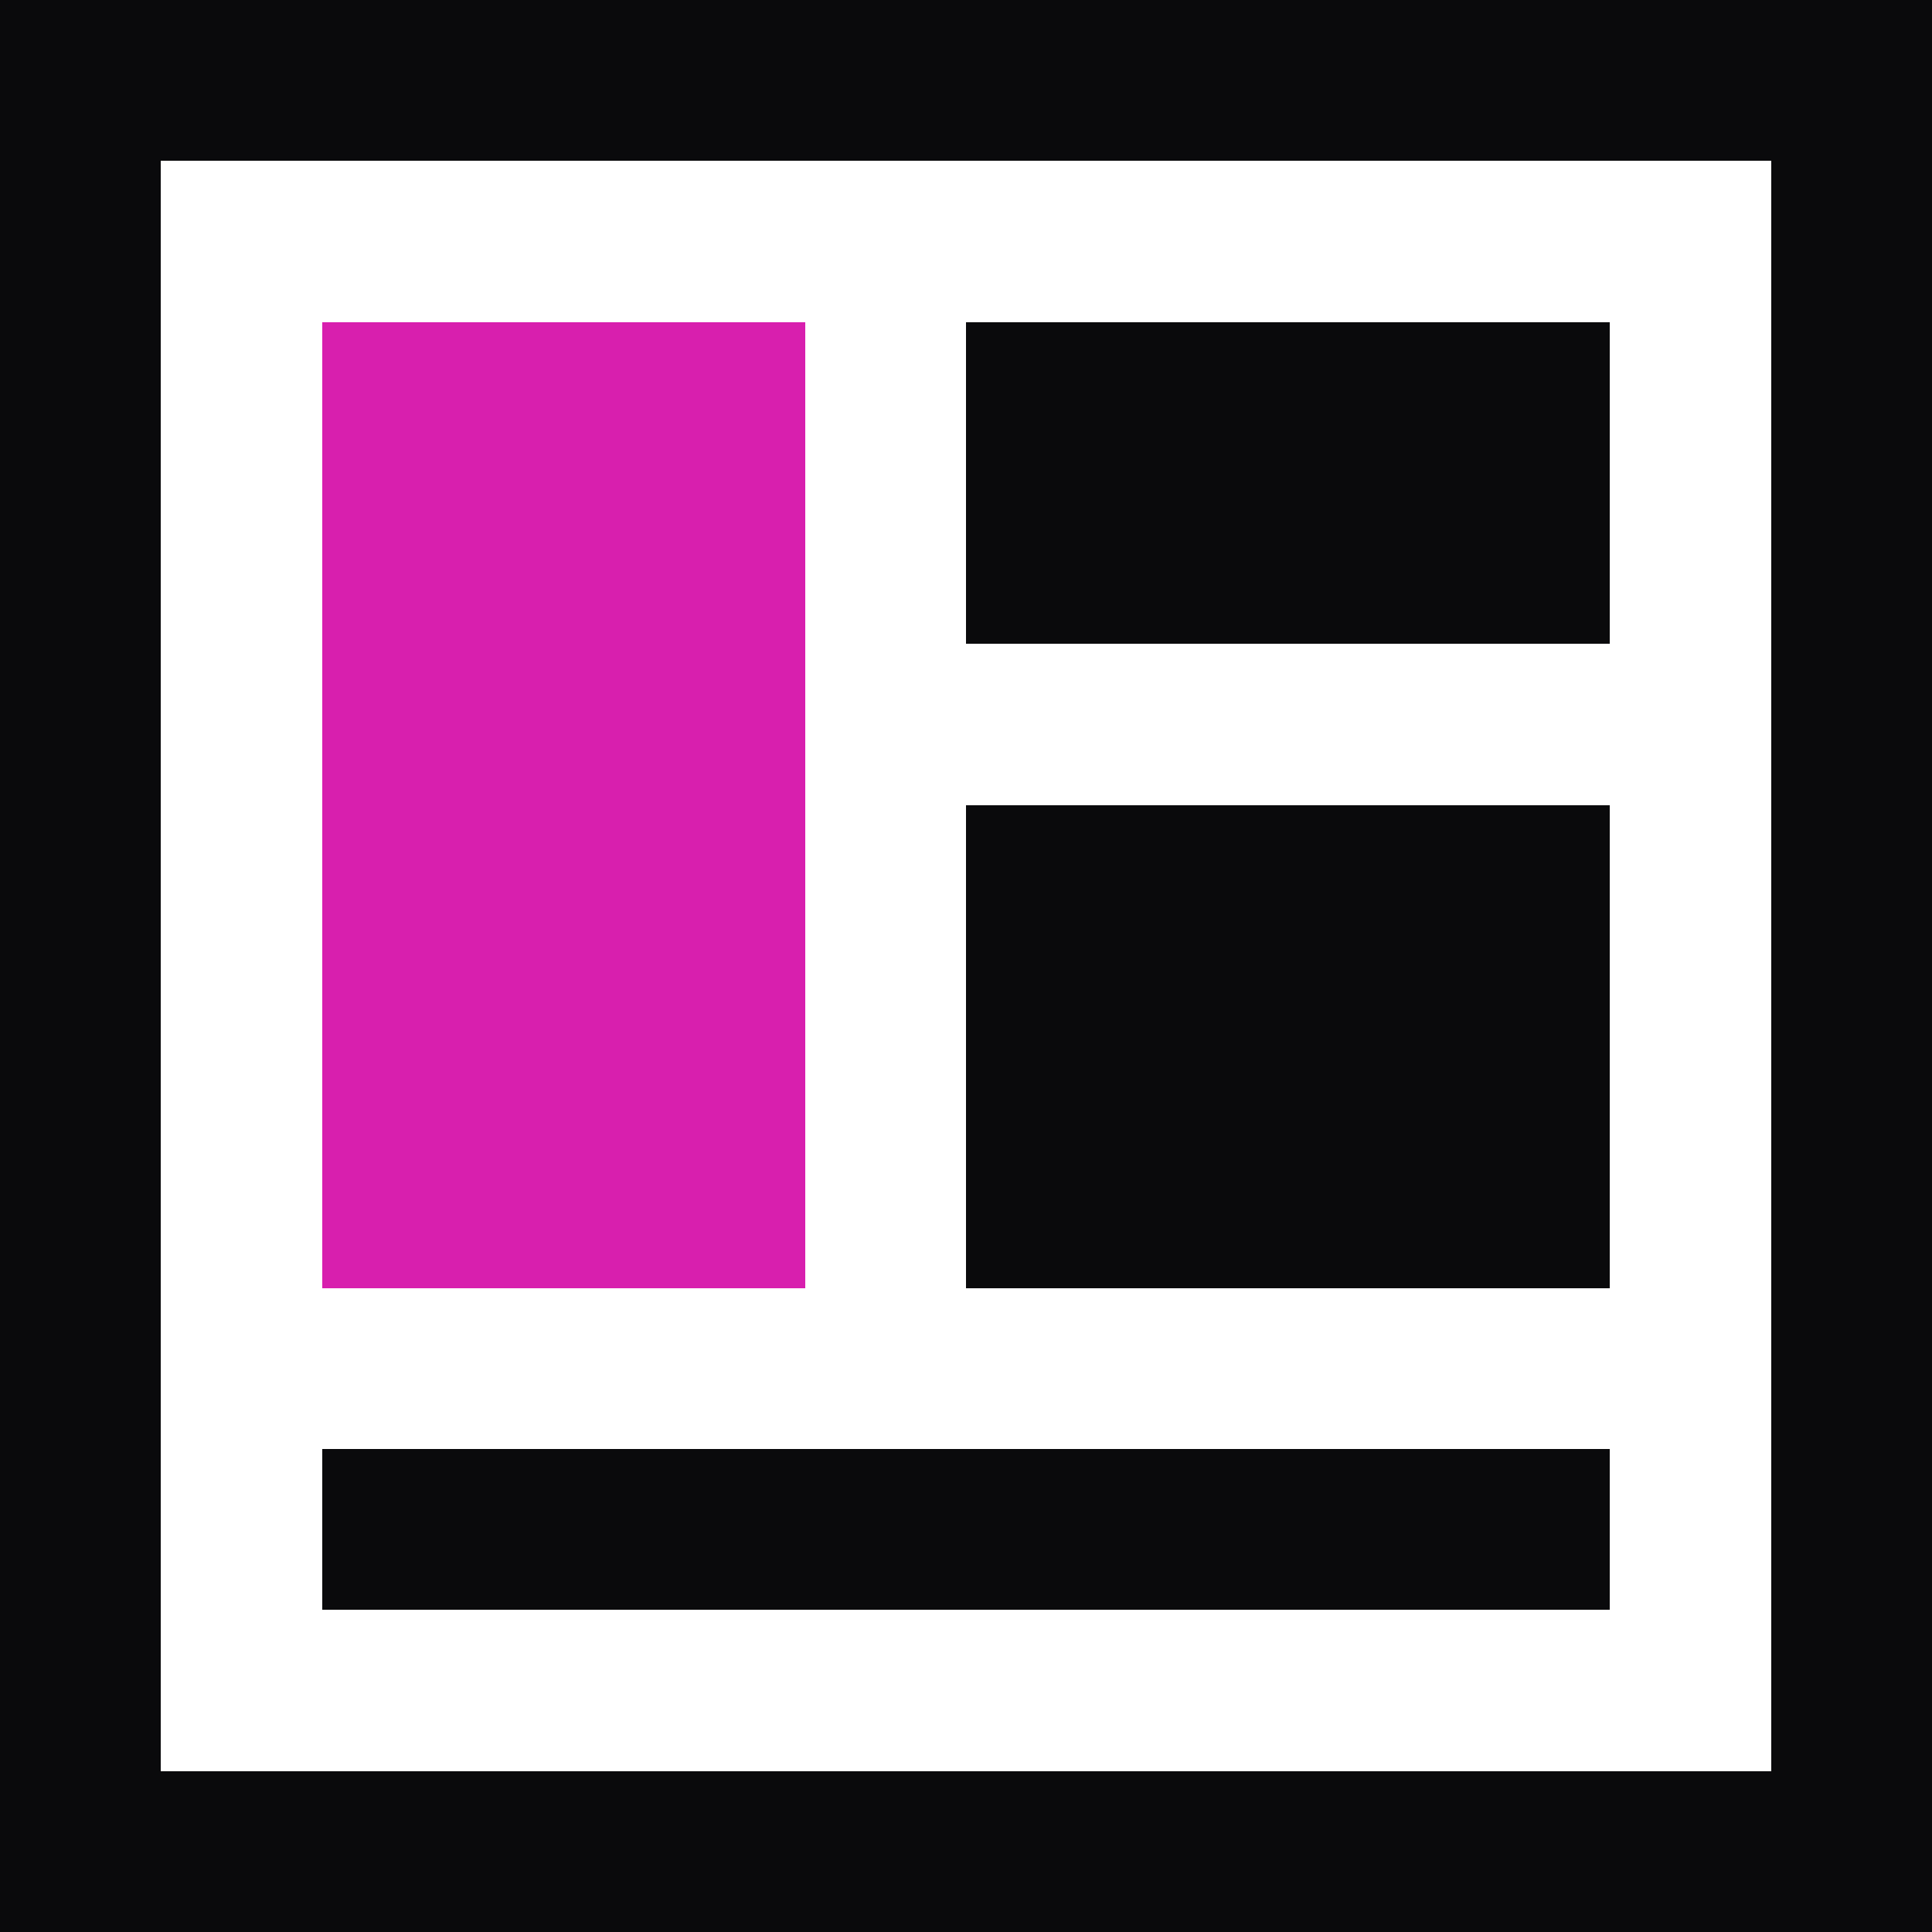
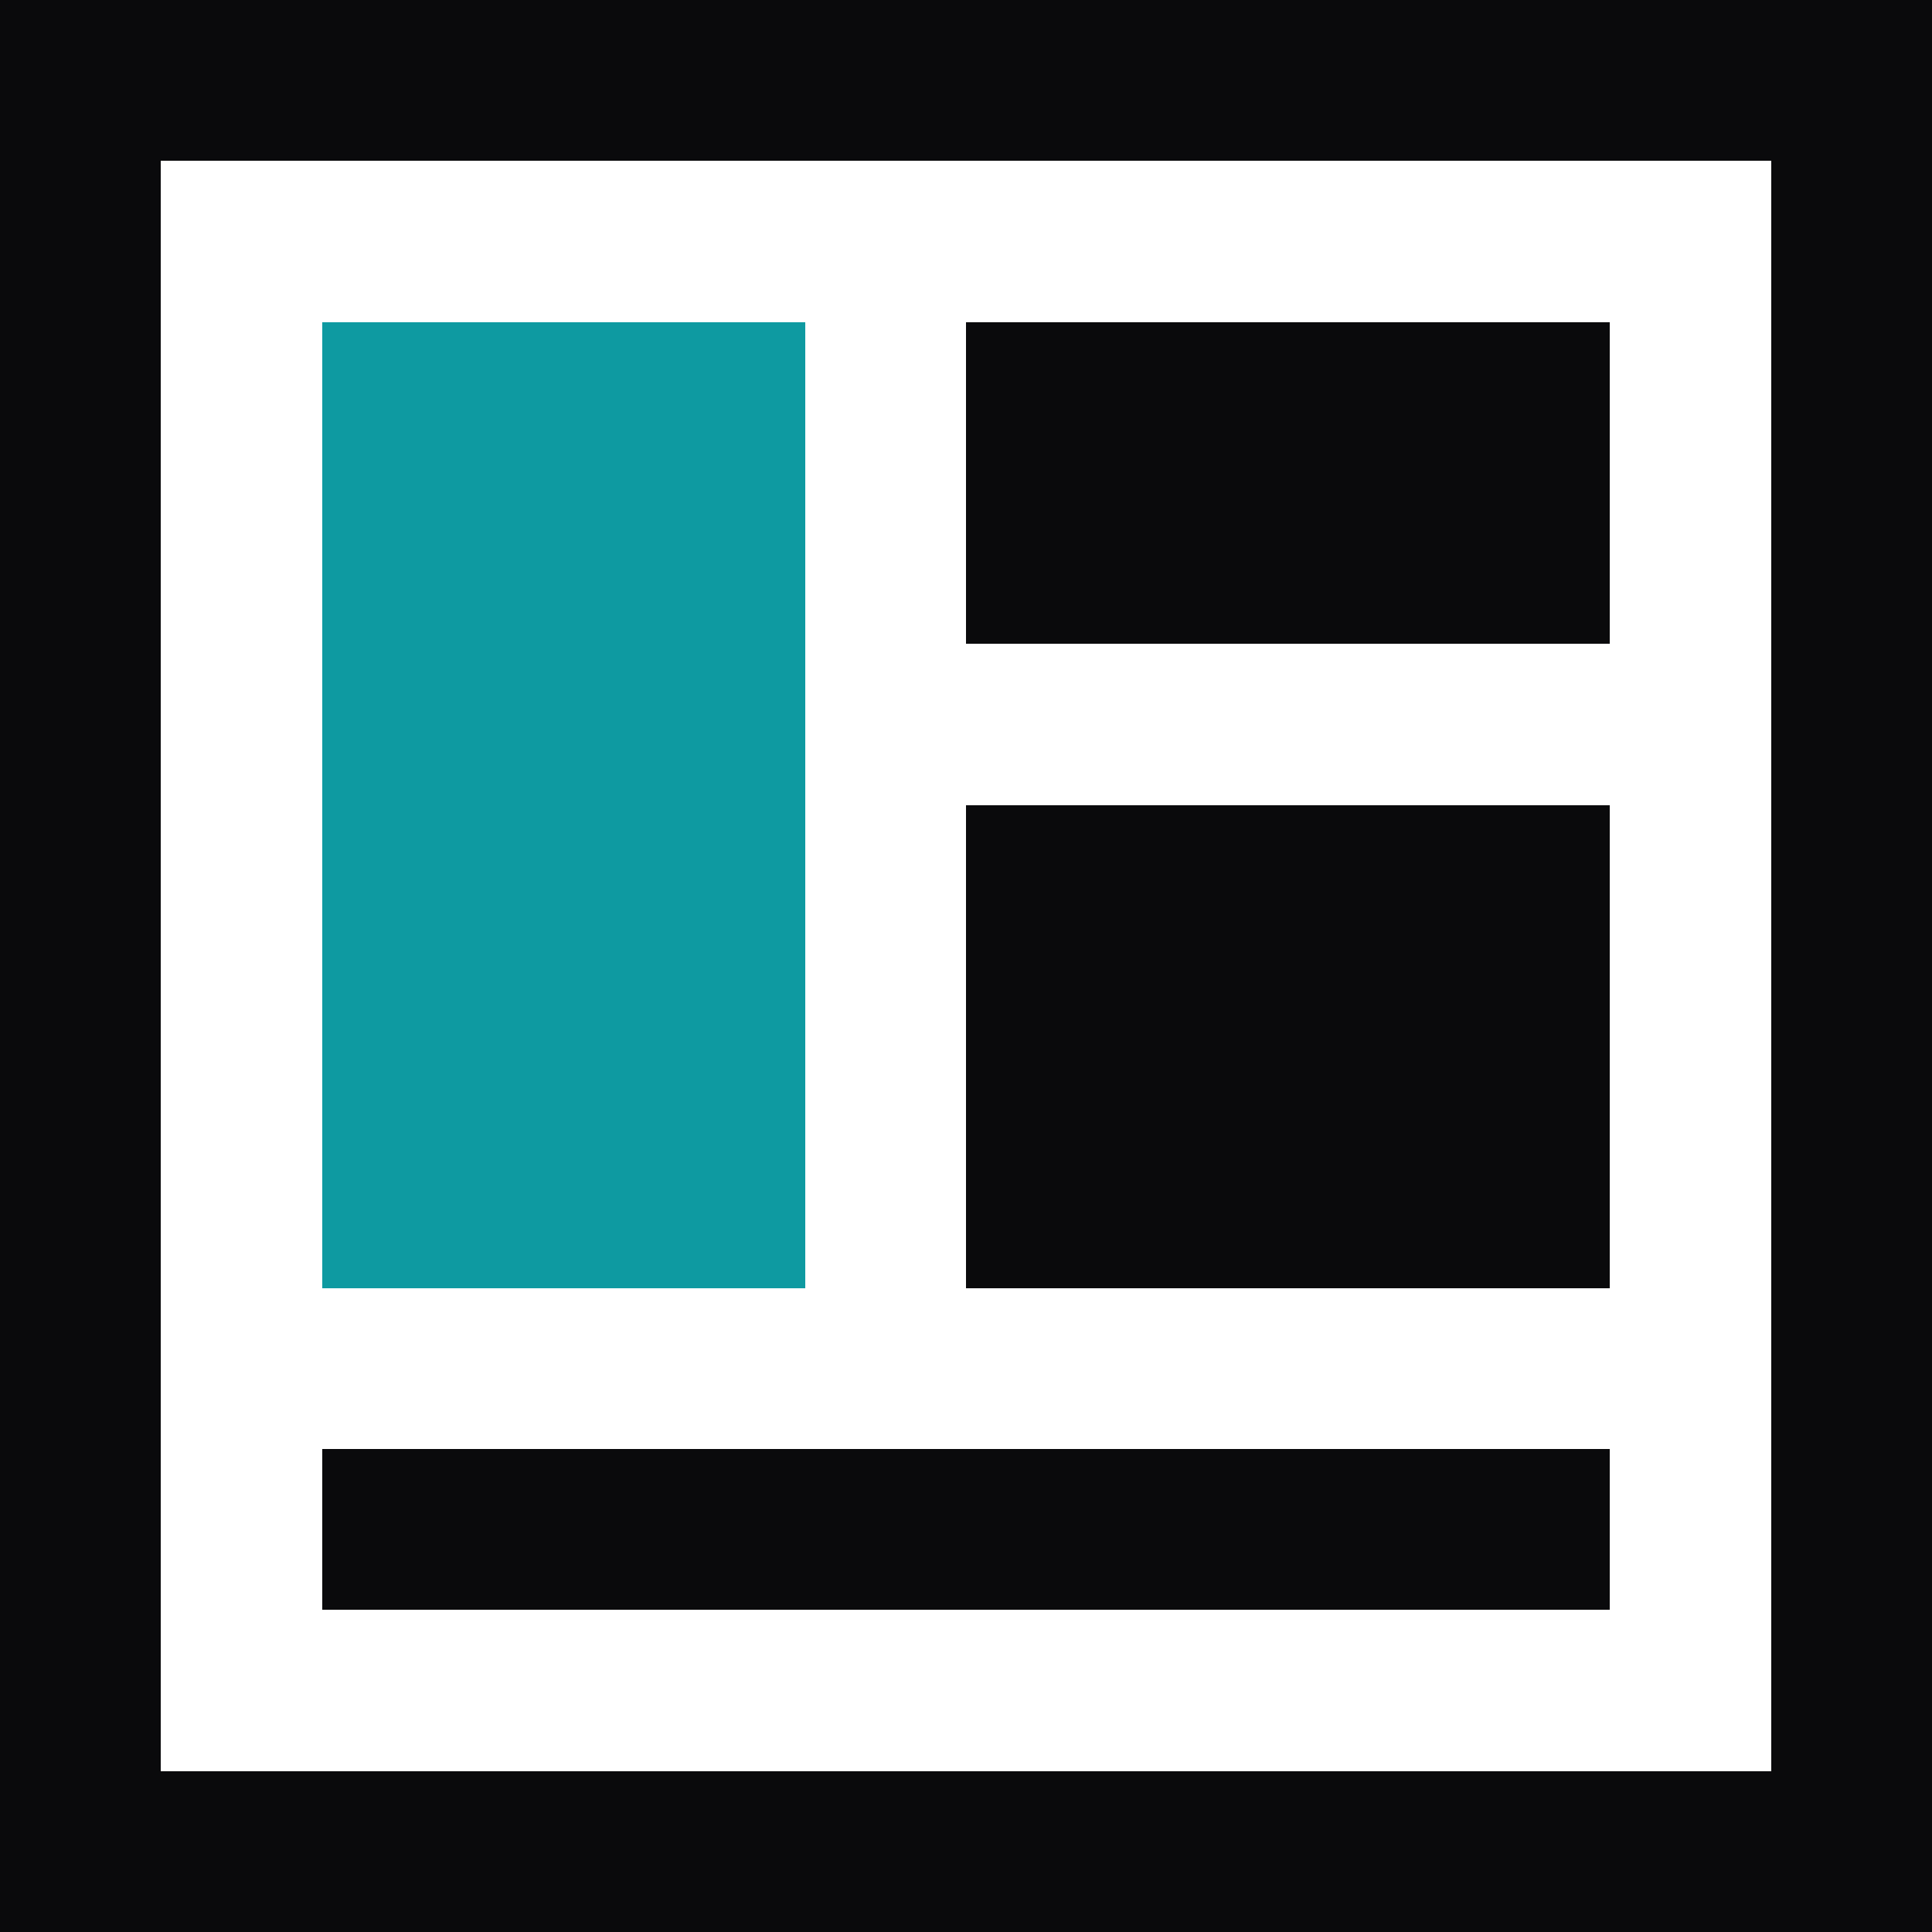
<svg xmlns="http://www.w3.org/2000/svg" viewBox="0 0 12 12" width="96" height="96" shape-rendering="crispEdges" role="img" aria-label="wise board">
-   <path fill="#D81FAE" d="M2 2h3v6h-3z" />
+   <path fill="#0E9AA1" d="M2 2h3v6h-3z" />
  <path fill="#0A0A0C" d="M0 0h12v1h-12zM0 1h1v10h-1zM11 1h1v10h-1zM0 11h12v1h-12zM6 2h4v2h-4zM6 5h4v3h-4zM2 9h8v1h-8z" />
</svg>
